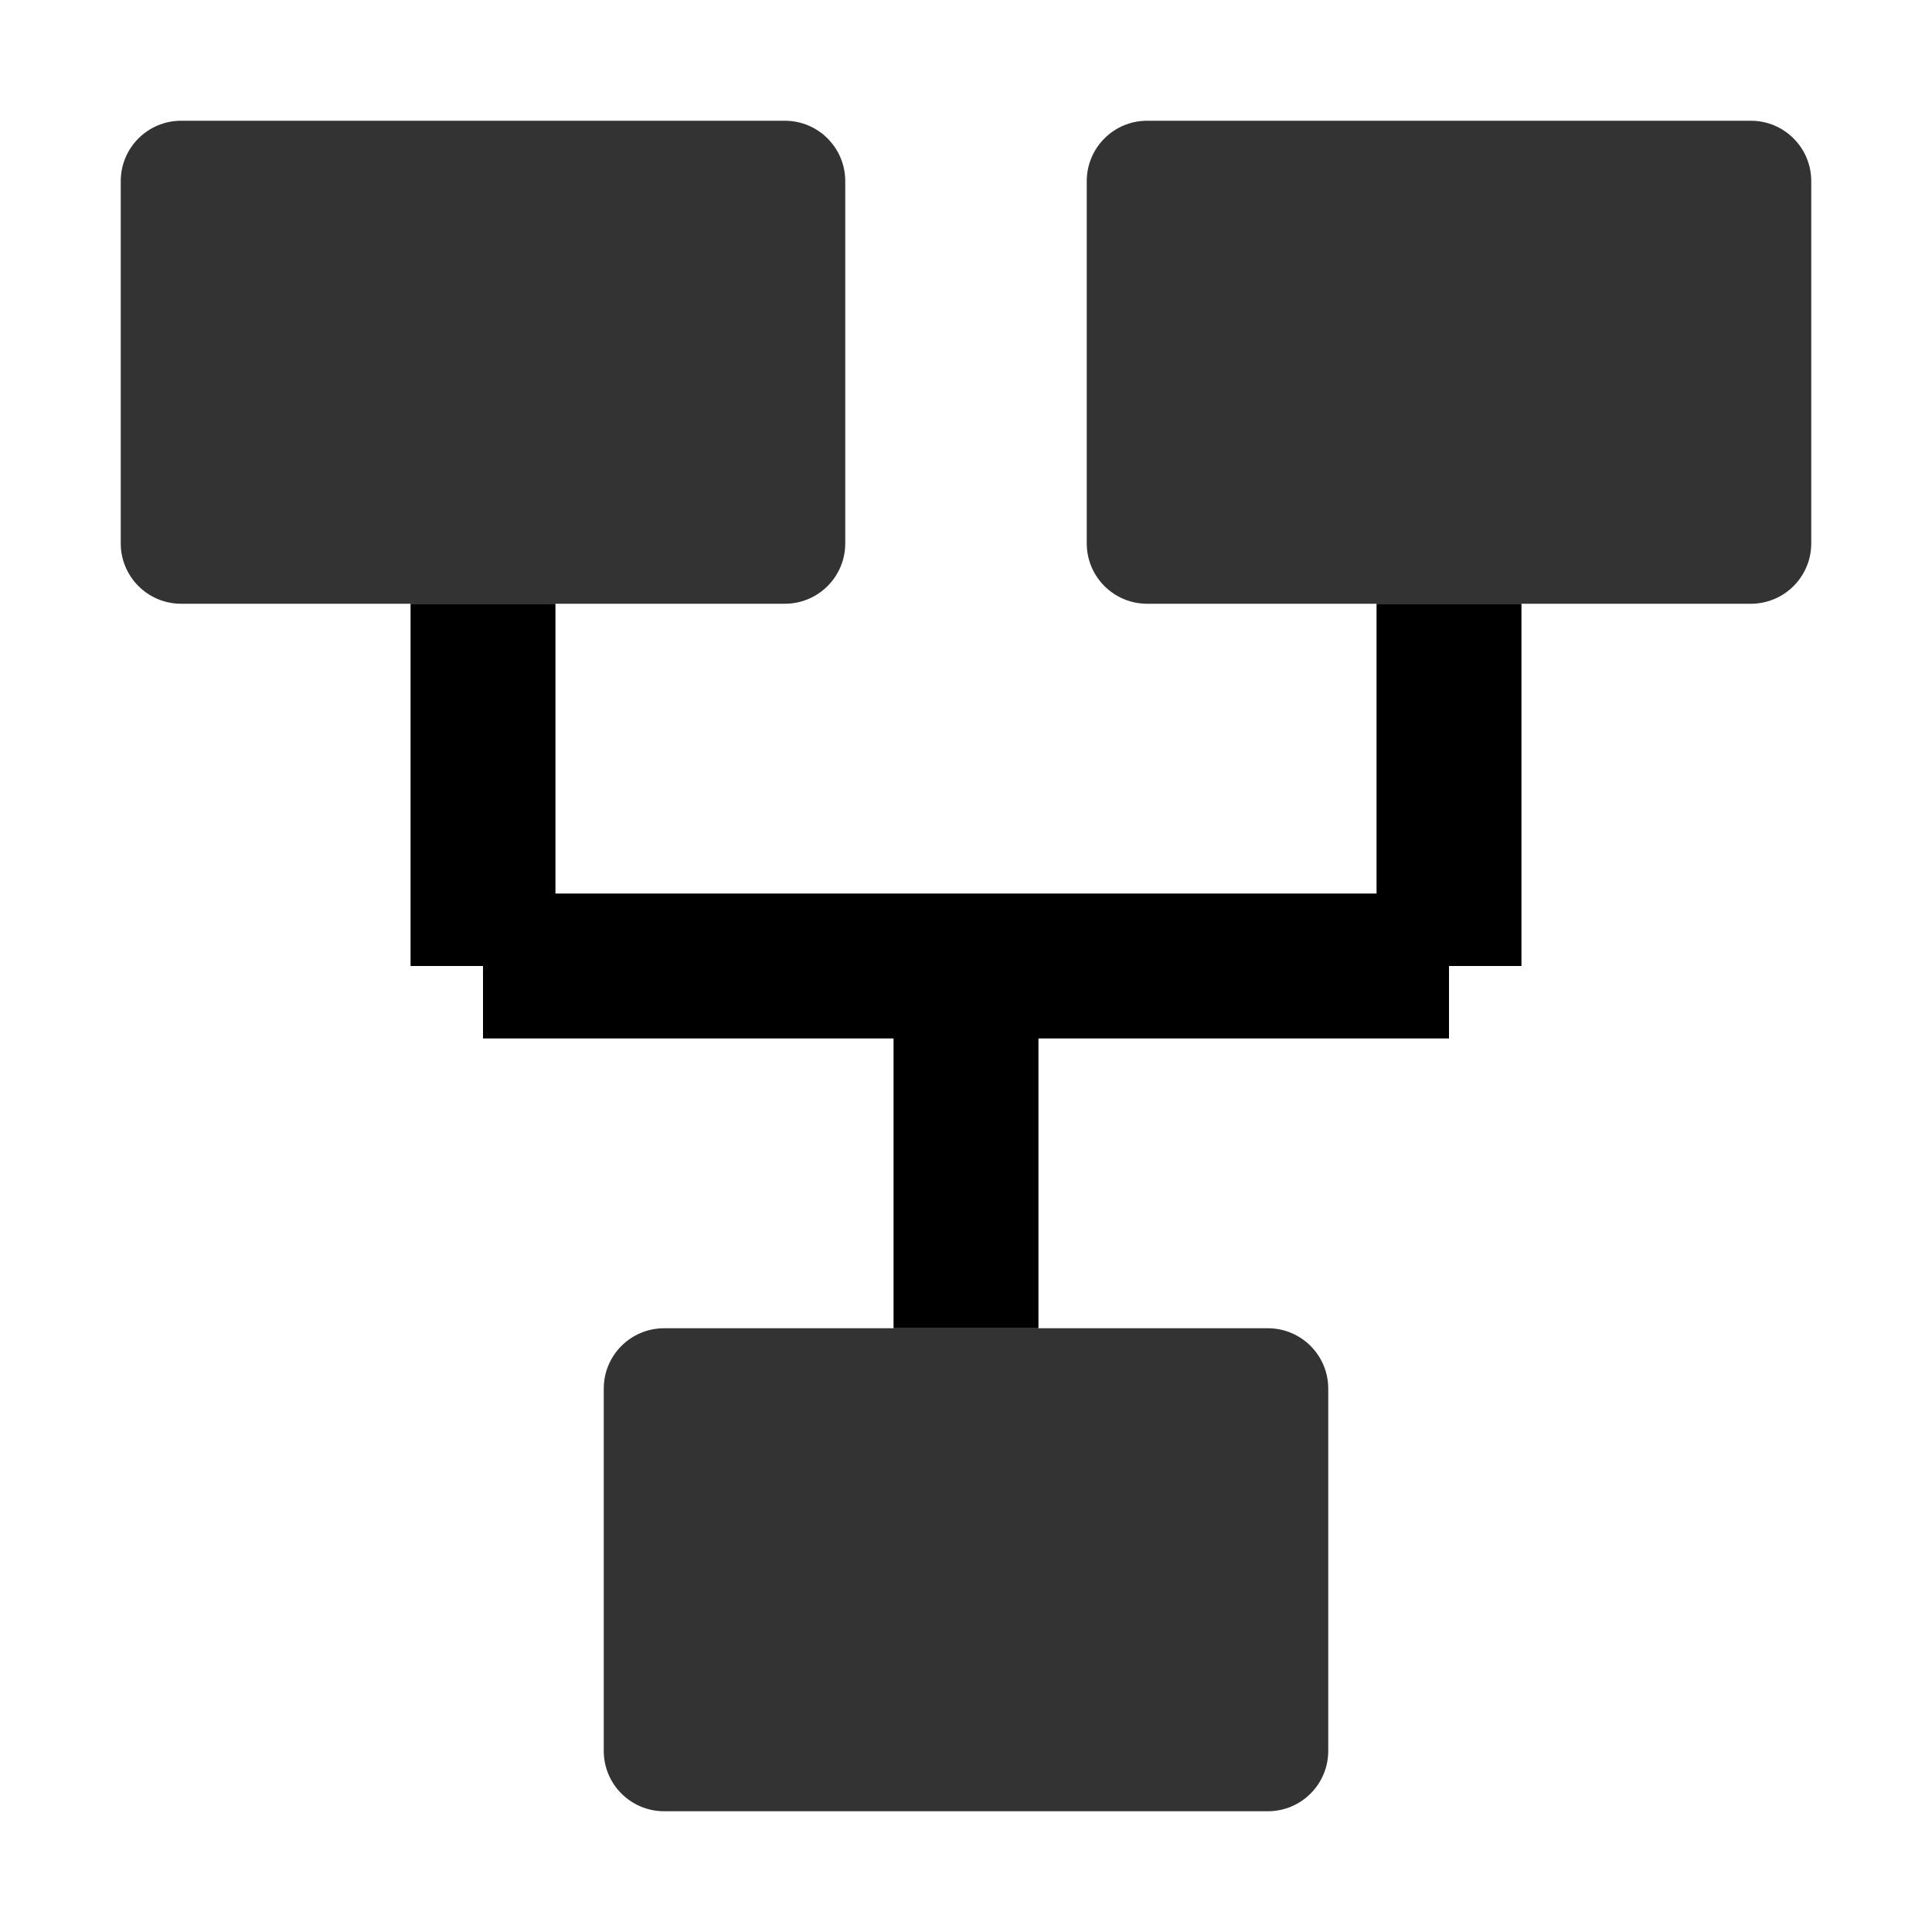
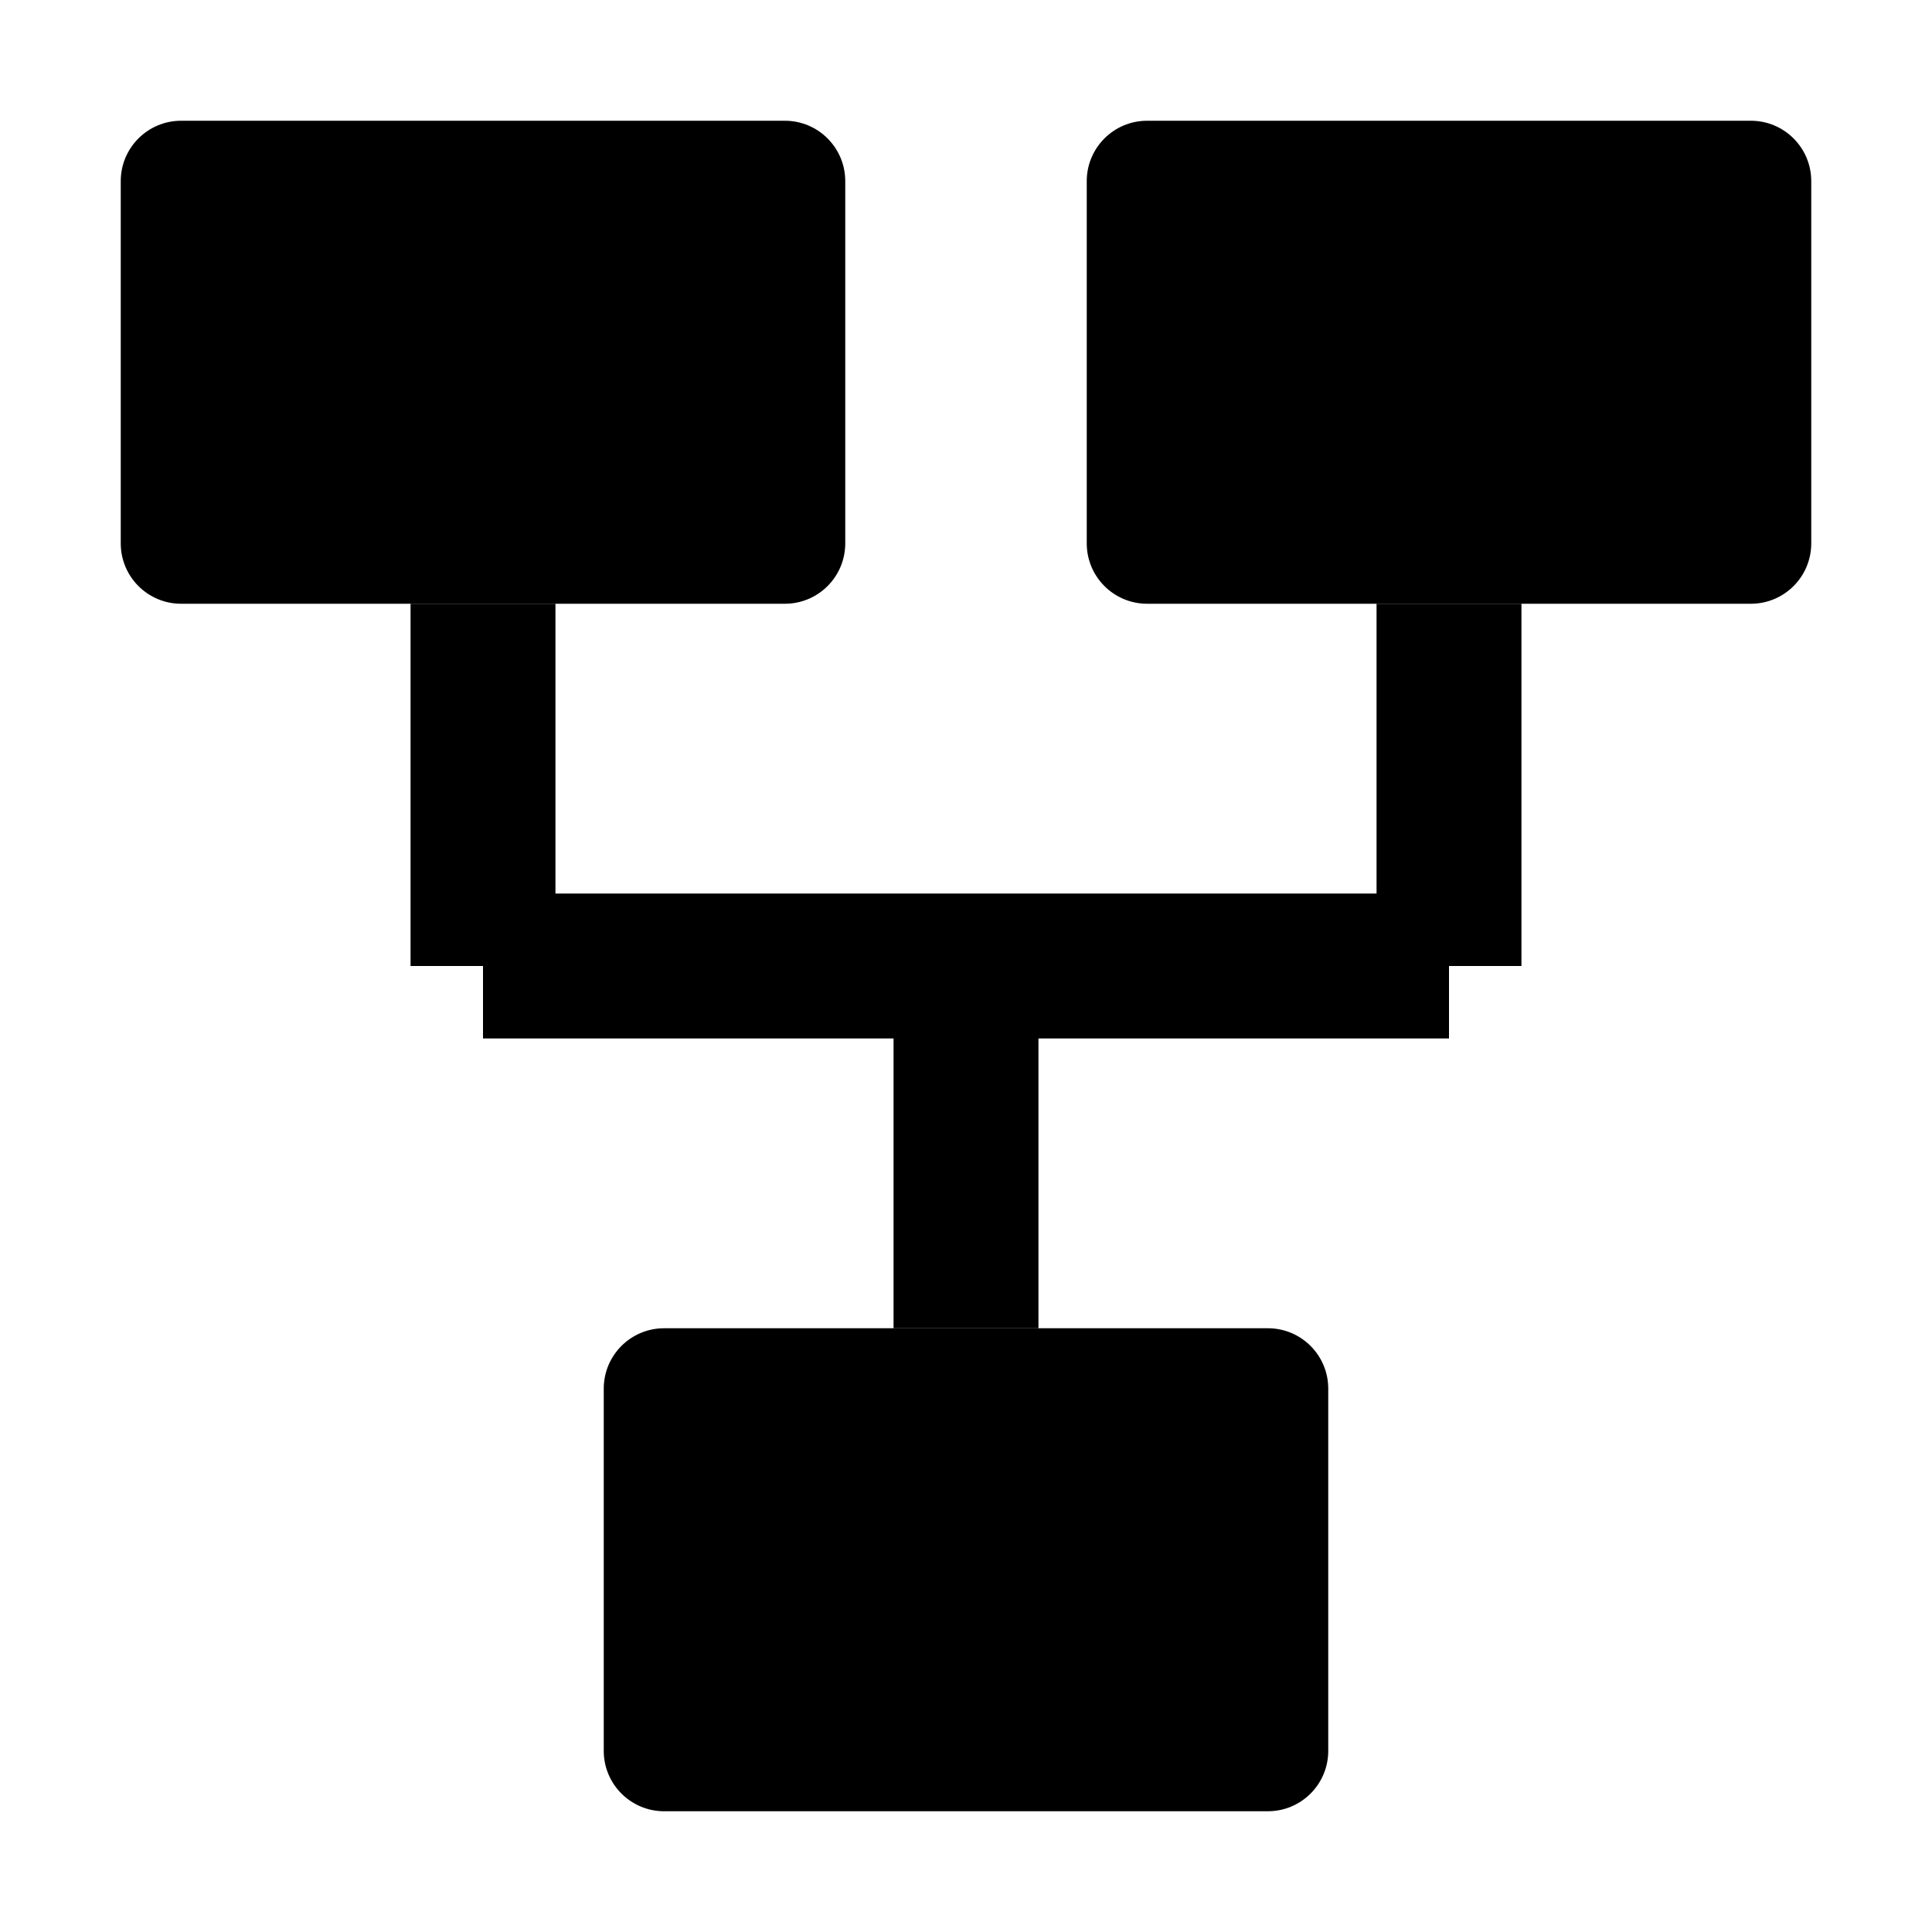
- <svg xmlns="http://www.w3.org/2000/svg" width="16" height="16" viewBox="0 0 16 16">
-   <rect x="1" y="1" width="6" height="4" rx="0.5" fill="currentColor" opacity="0.8" />
-   <rect x="9" y="1" width="6" height="4" rx="0.5" fill="currentColor" opacity="0.8" />
-   <rect x="5" y="11" width="6" height="4" rx="0.5" fill="currentColor" opacity="0.8" />
+ <svg xmlns="http://www.w3.org/2000/svg" viewBox="0 0 16 16">
+   <rect x="1" y="1" width="6" height="4" rx="0.5" fill="currentColor" />
+   <rect x="9" y="1" width="6" height="4" rx="0.5" fill="currentColor" />
+   <rect x="5" y="11" width="6" height="4" rx="0.5" fill="currentColor" />
  <line x1="4" y1="5" x2="4" y2="8" stroke="currentColor" stroke-width="1.2" />
  <line x1="12" y1="5" x2="12" y2="8" stroke="currentColor" stroke-width="1.2" />
  <line x1="4" y1="8" x2="12" y2="8" stroke="currentColor" stroke-width="1.2" />
  <line x1="8" y1="8" x2="8" y2="11" stroke="currentColor" stroke-width="1.2" />
</svg>
